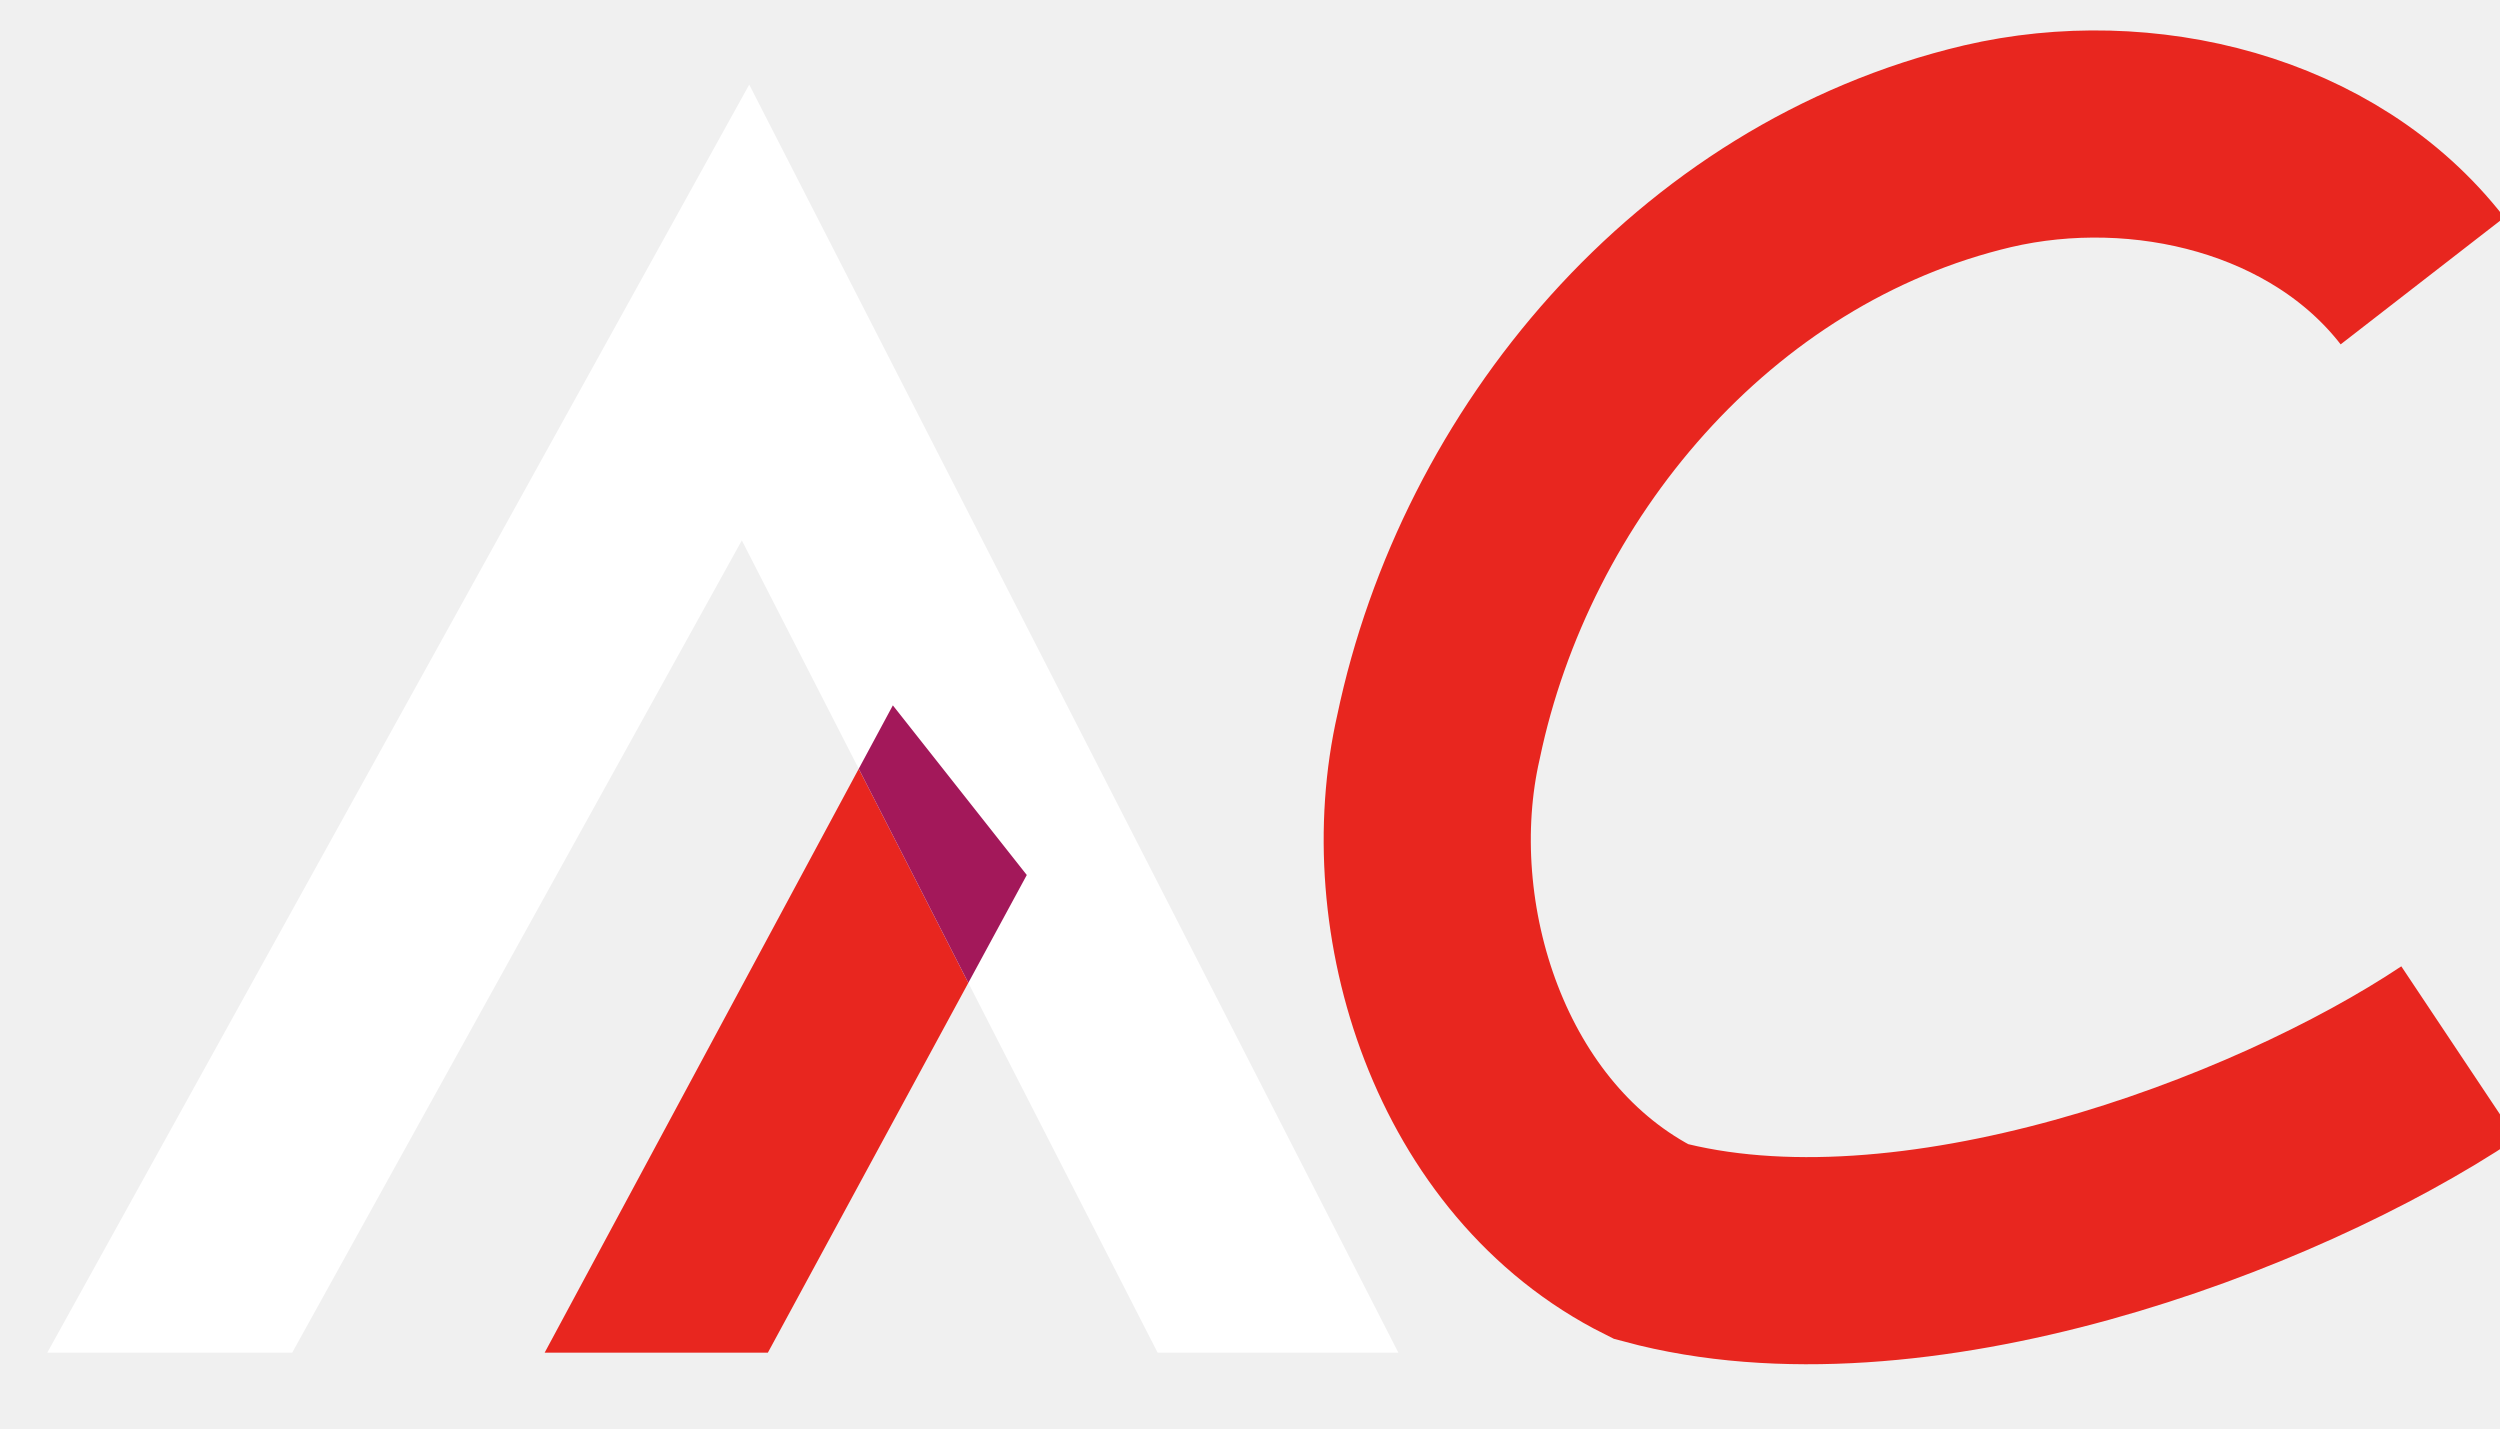
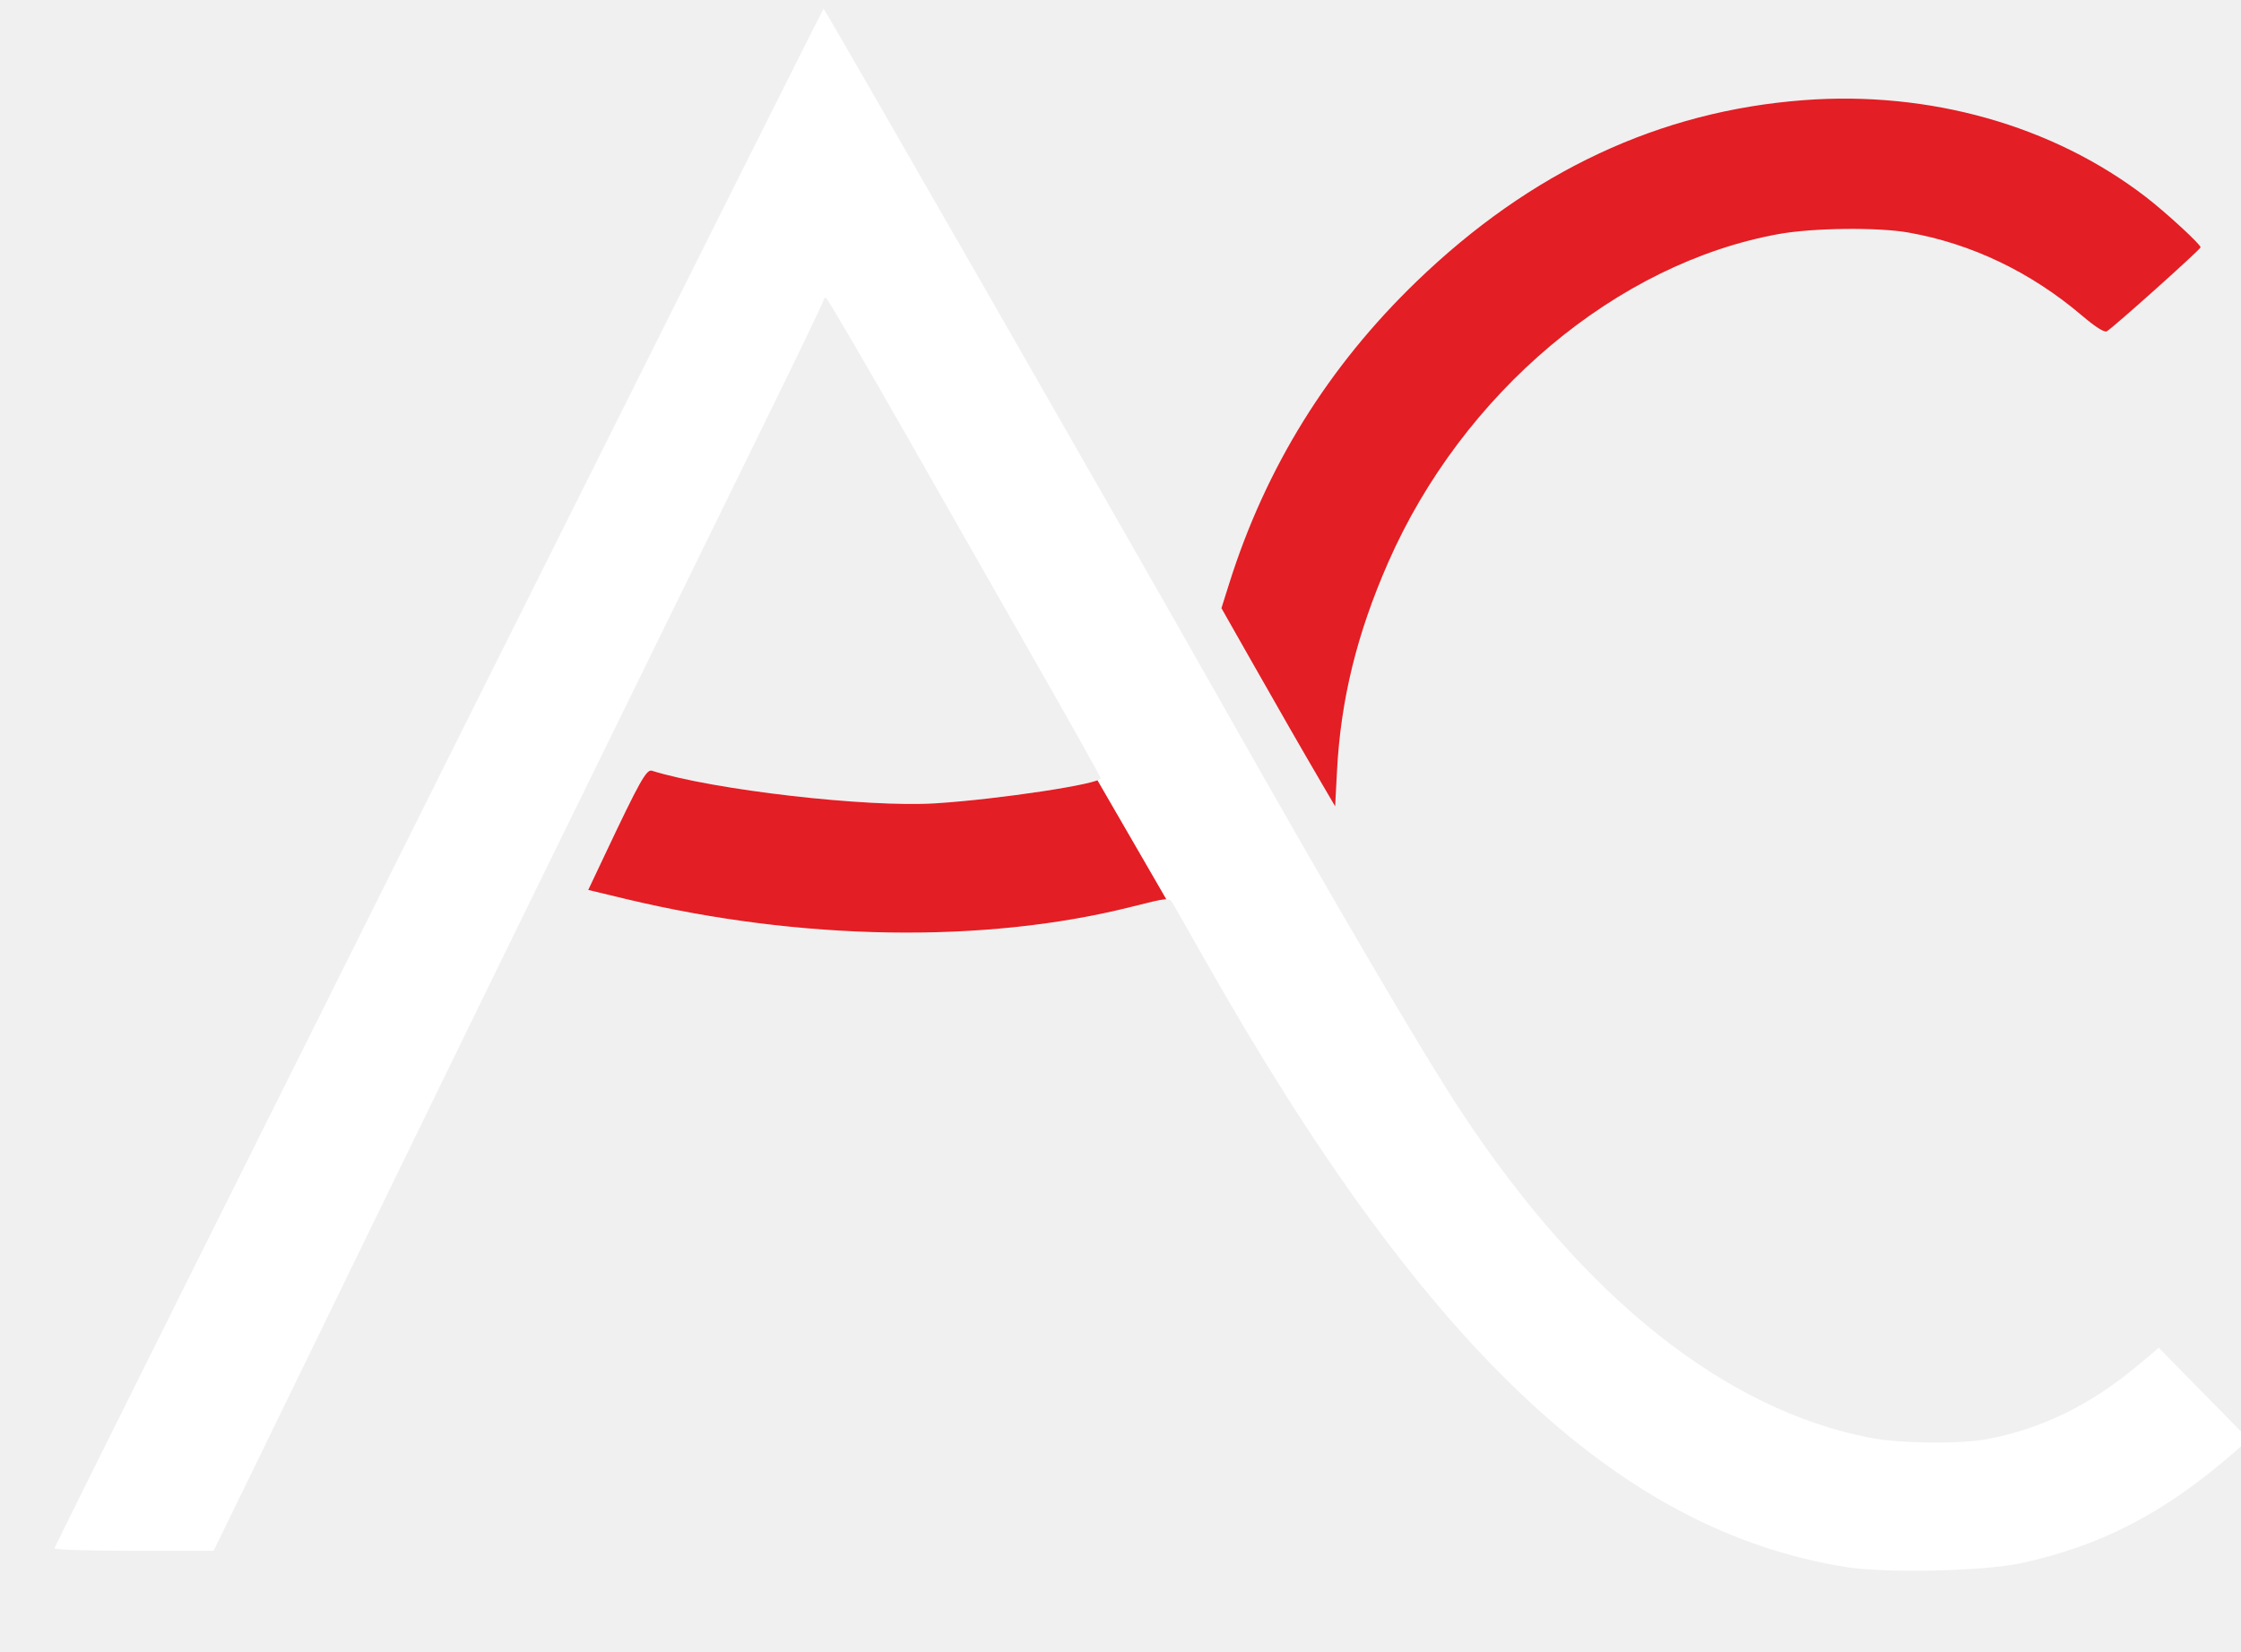
- <svg xmlns="http://www.w3.org/2000/svg" viewBox="100 50 560 320" width="560" height="320" preserveAspectRatio="xMidYMid meet">
+ <svg xmlns="http://www.w3.org/2000/svg" viewBox="150 185 760 560" preserveAspectRatio="xMidYMid meet" width="760" height="560">
  <defs>
-     <clipPath id="cy">
-       <rect x="0" y="0" width="800" height="353" />
+     <clipPath id="bar">
+       <polygon points="338,506 372,436 514.3,436 554.8,506" />
    </clipPath>
-     <mask id="my">
-       <path d="M127.5 372 L267 120 L396 372" fill="none" stroke="#fff" stroke-width="48" stroke-miterlimit="10" />
-     </mask>
  </defs>
-   <polygon fill="#E8261F" points="222,353 272,353 330,246 300,208" />
-   <g clip-path="url(#cy)">
-     <path d="M127.5 372 L267 120 L396 372" fill="none" stroke="#fff" stroke-width="48" stroke-miterlimit="10" />
-   </g>
-   <polygon fill="#A3185A" points="222,353 272,353 330,246 300,208" mask="url(#my)" />
-   <g transform="matrix(0.58 0 0 0.58 232 -46)" fill="none" stroke="#E8261F">
-     <path d="M708 274 C670 225 600 208 540 222 C430 248 350 345 328 450 C312 520 340 610 410 645 C510 672 650 620 722 572" stroke-width="80" />
-   </g>
+   <path d="M 775.82,716.427 C 698.465,703.934 632.589,641.4 558.318,509.96 c -5.128,-9.075 -9.887,-17.429 -10.575,-18.563 -1.251,-2.063 -1.253,-2.063 -14.396,1.234 -49.597,12.442 -111.992,11.432 -171.206,-2.77 l -12.653,-3.035 5.762,-12.183 c 11.696,-24.73 13.995,-28.832 15.832,-28.257 20.807,6.516 73.048,12.525 96.159,11.061 21.57,-1.367 56.052,-6.602 56.052,-8.51 0,-0.381 -8.703,-15.944 -19.34,-34.585 -10.637,-18.64 -31.443,-55.154 -46.235,-81.142 -14.792,-25.988 -27.239,-47.25 -27.66,-47.25 -0.421,0 -0.765,0.387 -0.765,0.861 0,0.473 -8.15,17.461 -18.111,37.75 -9.961,20.289 -27.464,56.014 -38.894,79.389 -11.431,23.375 -28.298,57.8 -37.483,76.5 -9.185,18.7 -32.138,65.725 -51.005,104.5 -18.868,38.775 -40.394,82.987 -47.837,98.25 l -13.532,27.75 h -27.151 c -15.393,0 -27.007,-0.384 -26.818,-0.888 1.245,-3.315 260.432,-522.112 260.843,-522.112 0.414,0 104.164,180.968 133.569,232.979 40.672,71.943 69.841,121.695 82.971,141.521 41.568,62.767 89.058,100.576 138.374,110.169 10.048,1.954 30.553,2.181 39.757,0.438 18.494,-3.501 35.138,-11.657 51.046,-25.014 l 7.093,-5.955 15.274,15.555 15.274,15.555 -5.311,4.626 c -23.202,20.209 -44.825,31.438 -71.79,37.281 -12.843,2.783 -46.108,3.513 -59.74,1.312 z" fill="#FFFFFF" />
+   <path d="M 775.82,716.427 C 698.465,703.934 632.589,641.4 558.318,509.96 c -5.128,-9.075 -9.887,-17.429 -10.575,-18.563 -1.251,-2.063 -1.253,-2.063 -14.396,1.234 -49.597,12.442 -111.992,11.432 -171.206,-2.77 l -12.653,-3.035 5.762,-12.183 c 11.696,-24.73 13.995,-28.832 15.832,-28.257 20.807,6.516 73.048,12.525 96.159,11.061 21.57,-1.367 56.052,-6.602 56.052,-8.51 0,-0.381 -8.703,-15.944 -19.34,-34.585 -10.637,-18.64 -31.443,-55.154 -46.235,-81.142 -14.792,-25.988 -27.239,-47.25 -27.66,-47.25 -0.421,0 -0.765,0.387 -0.765,0.861 0,0.473 -8.15,17.461 -18.111,37.75 -9.961,20.289 -27.464,56.014 -38.894,79.389 -11.431,23.375 -28.298,57.8 -37.483,76.5 -9.185,18.7 -32.138,65.725 -51.005,104.5 -18.868,38.775 -40.394,82.987 -47.837,98.25 l -13.532,27.75 h -27.151 c -15.393,0 -27.007,-0.384 -26.818,-0.888 1.245,-3.315 260.432,-522.112 260.843,-522.112 0.414,0 104.164,180.968 133.569,232.979 40.672,71.943 69.841,121.695 82.971,141.521 41.568,62.767 89.058,100.576 138.374,110.169 10.048,1.954 30.553,2.181 39.757,0.438 18.494,-3.501 35.138,-11.657 51.046,-25.014 l 7.093,-5.955 15.274,15.555 15.274,15.555 -5.311,4.626 c -23.202,20.209 -44.825,31.438 -71.79,37.281 -12.843,2.783 -46.108,3.513 -59.74,1.312 z" fill="#E31E24" clip-path="url(#bar)" />
+   <path d="M 598.404,450.96 c -6.954,-11.881 -14.022,-24.187 -24.469,-42.602 l -9.702,-17.102 2.646,-8.398 c 12.417,-39.416 33.597,-73.54 63.596,-102.463 38.676,-37.289 82.287,-57.713 131.155,-61.423 42.725,-3.243 84.554,8.577 116.06,32.797 6.756,5.194 18.604,16.087 18.604,17.105 0,0.694 -29.423,27.053 -31.781,28.472 -0.826,0.497 -3.845,-1.408 -8.5,-5.365 -17.307,-14.71 -37.392,-24.324 -58.719,-28.107 -10.431,-1.85 -32.377,-1.607 -44,0.487 -54.985,9.907 -107.312,53.905 -132.54,111.442 -10.594,24.162 -16.067,46.474 -17.332,70.657 l -0.628,12 z" fill="#E31E24" />
</svg>
